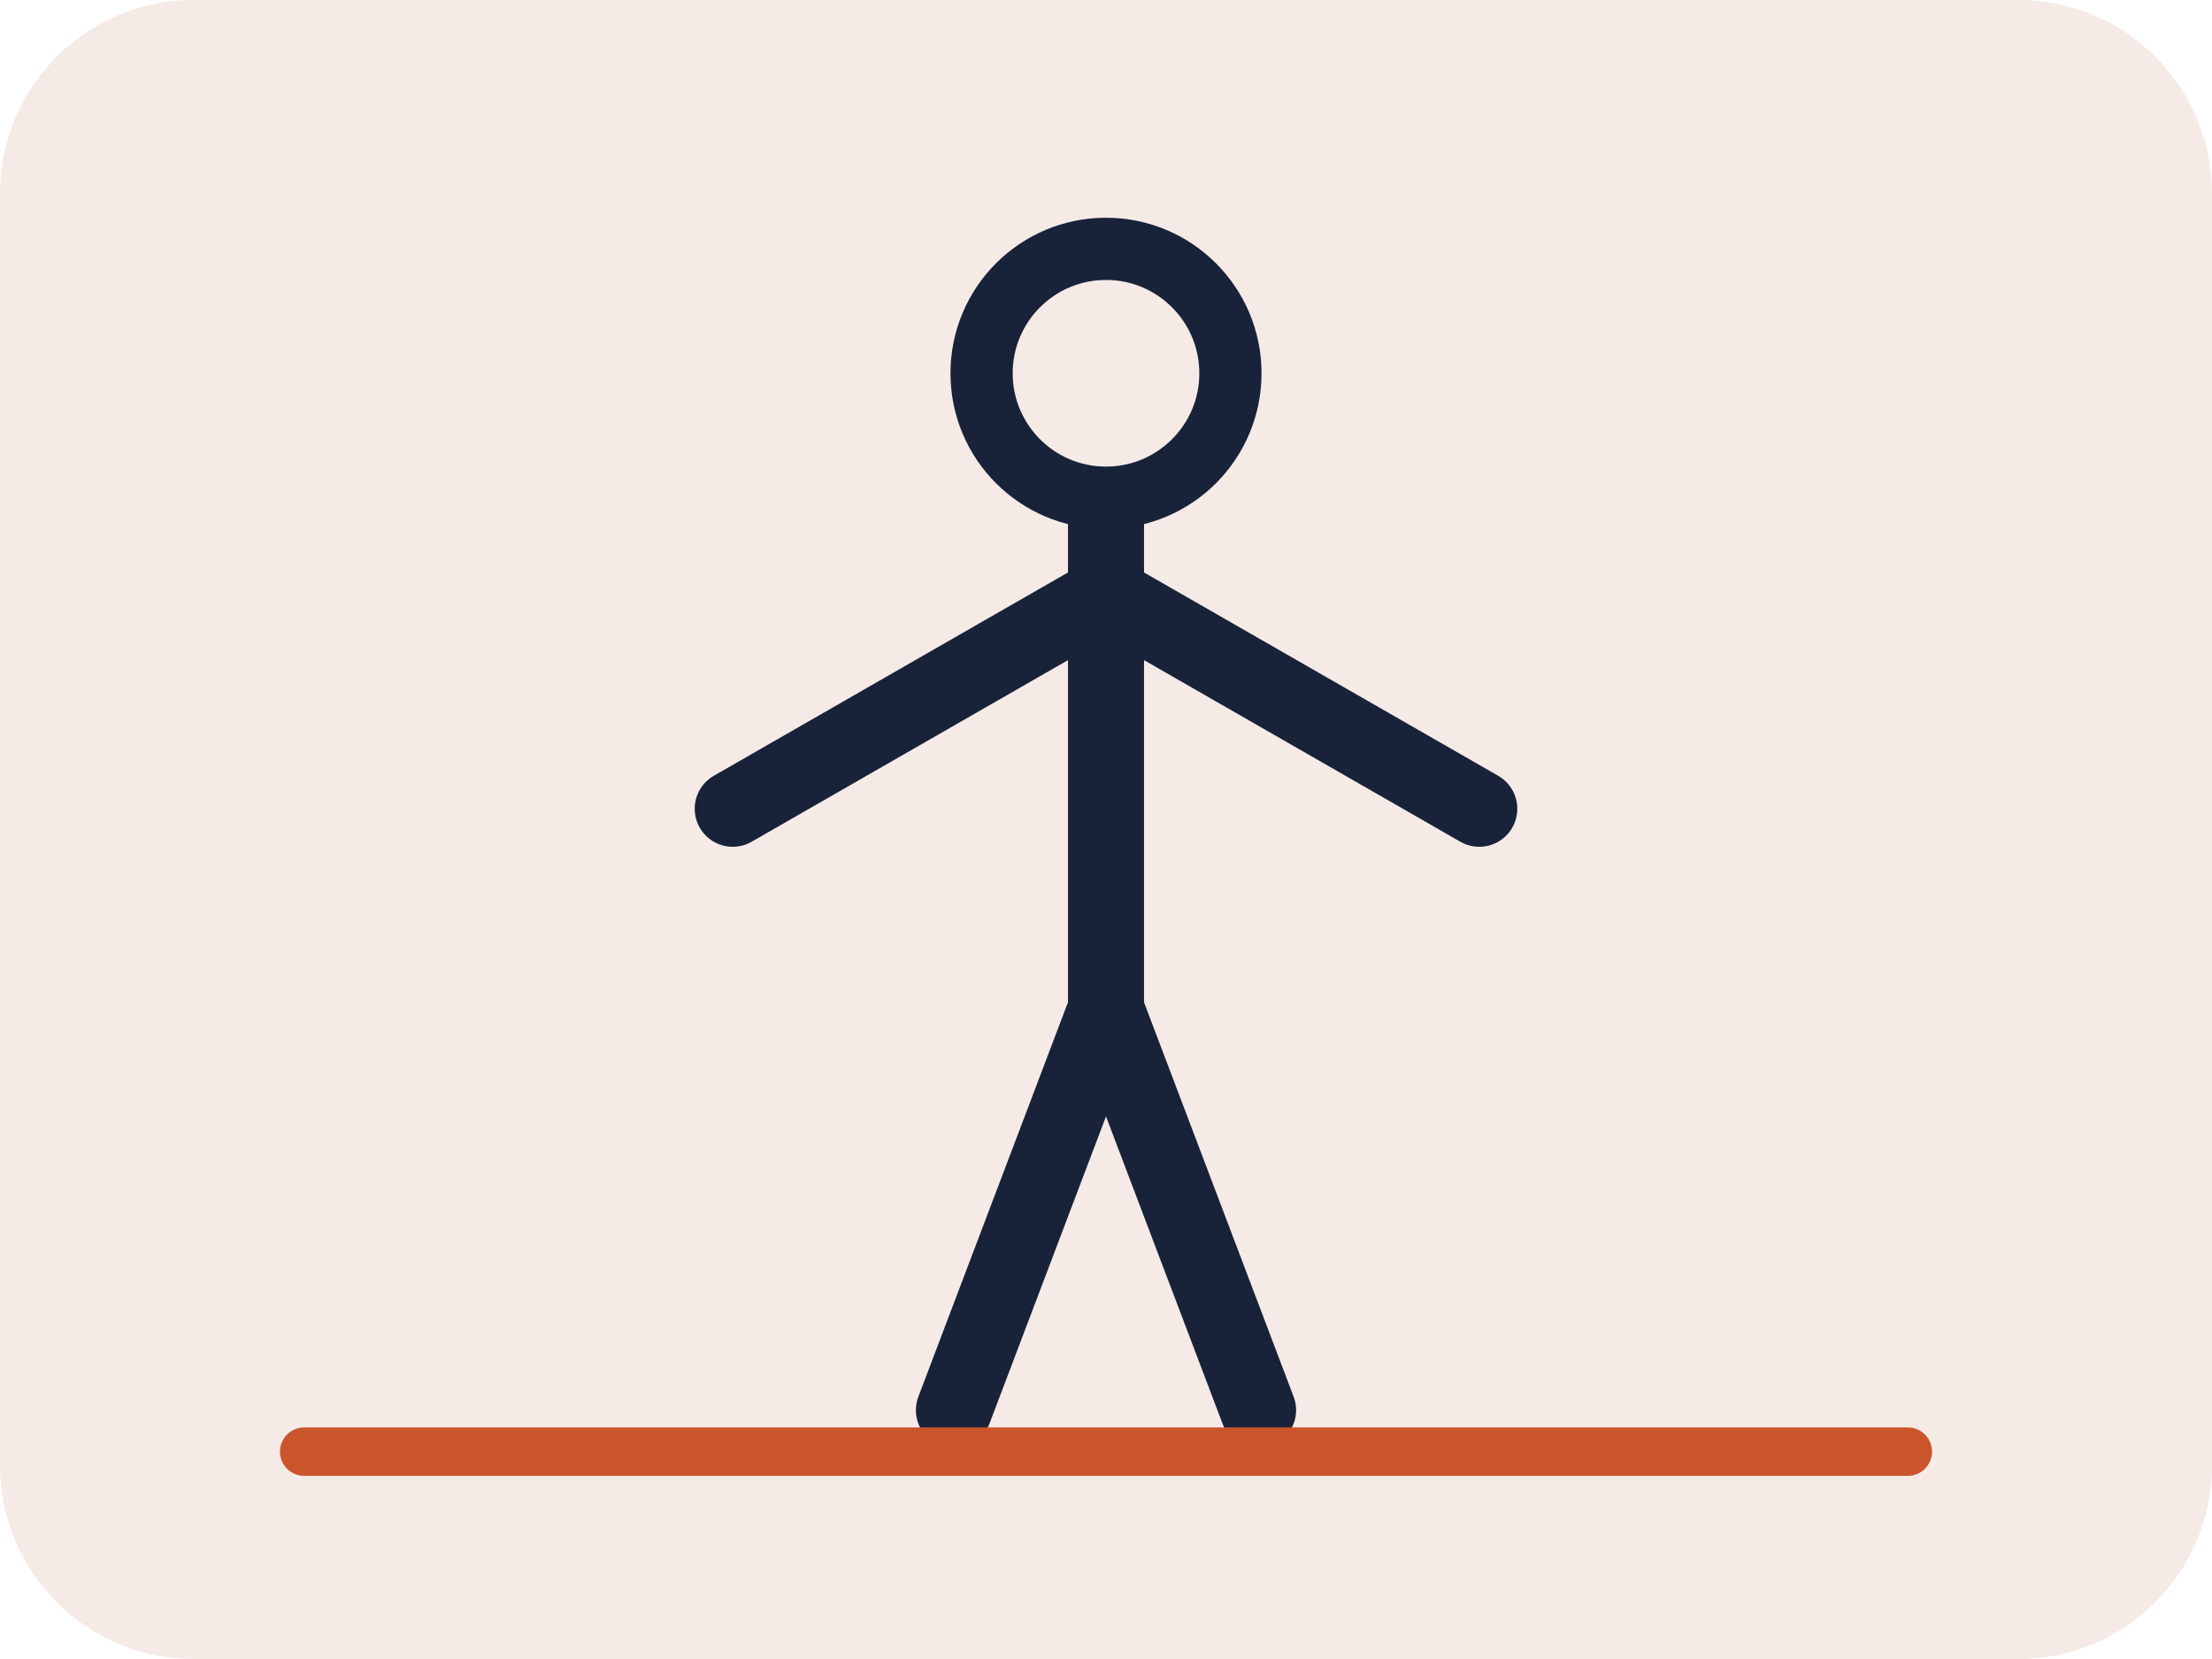
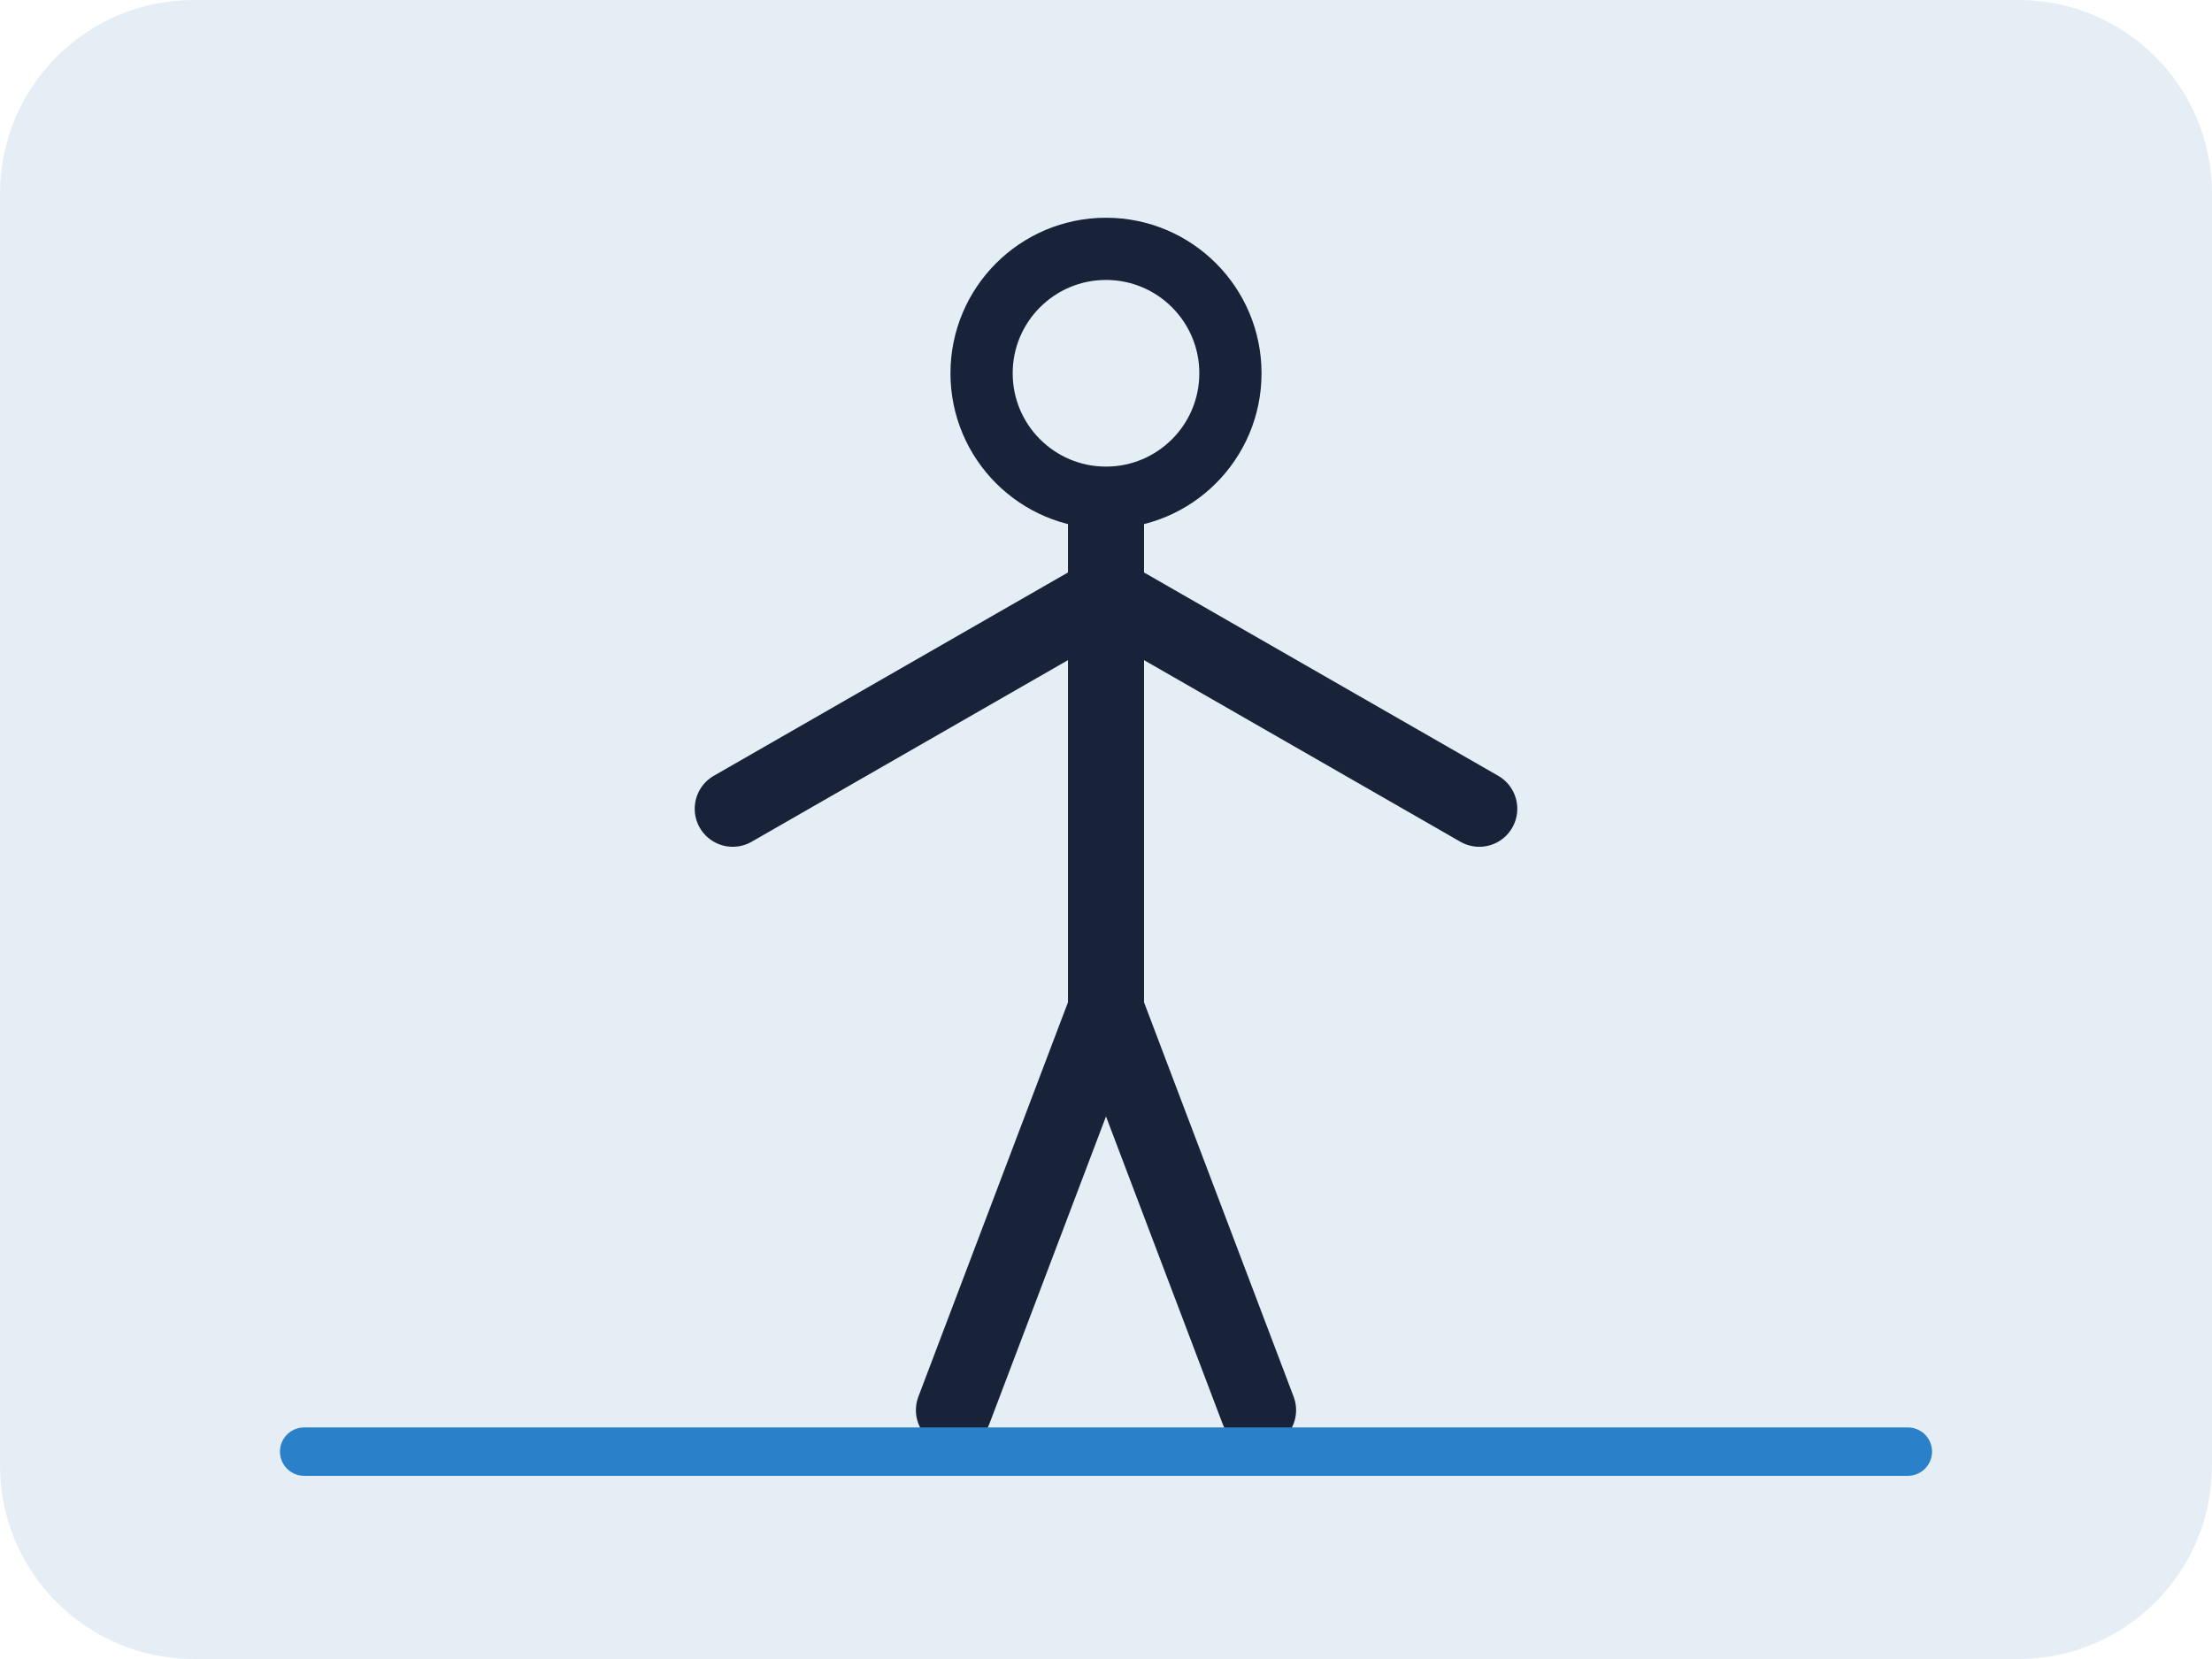
<svg xmlns="http://www.w3.org/2000/svg" viewBox="0 0 320 240" role="img" aria-labelledby="title">
-   <rect width="320" height="240" rx="28" fill="hsl(16 42% 93%)" />
+   <rect width="320" height="240" rx="28" fill="hsl(208 42% 93%)" />
  <circle cx="160" cy="54" r="18" fill="none" stroke="#18233a" stroke-width="9" />
  <path d="M160 76v72M160 86l-54 31M160 86l54 31M160 146l-22 58M160 146l22 58" fill="none" stroke="#18233a" stroke-width="11" stroke-linecap="round" stroke-linejoin="round" />
-   <path d="M44 210h232" stroke="hsl(16 65% 48%)" stroke-width="7" stroke-linecap="round" />
+   <path d="M44 210h232" stroke="hsl(208 65% 48%)" stroke-width="7" stroke-linecap="round" />
</svg>
